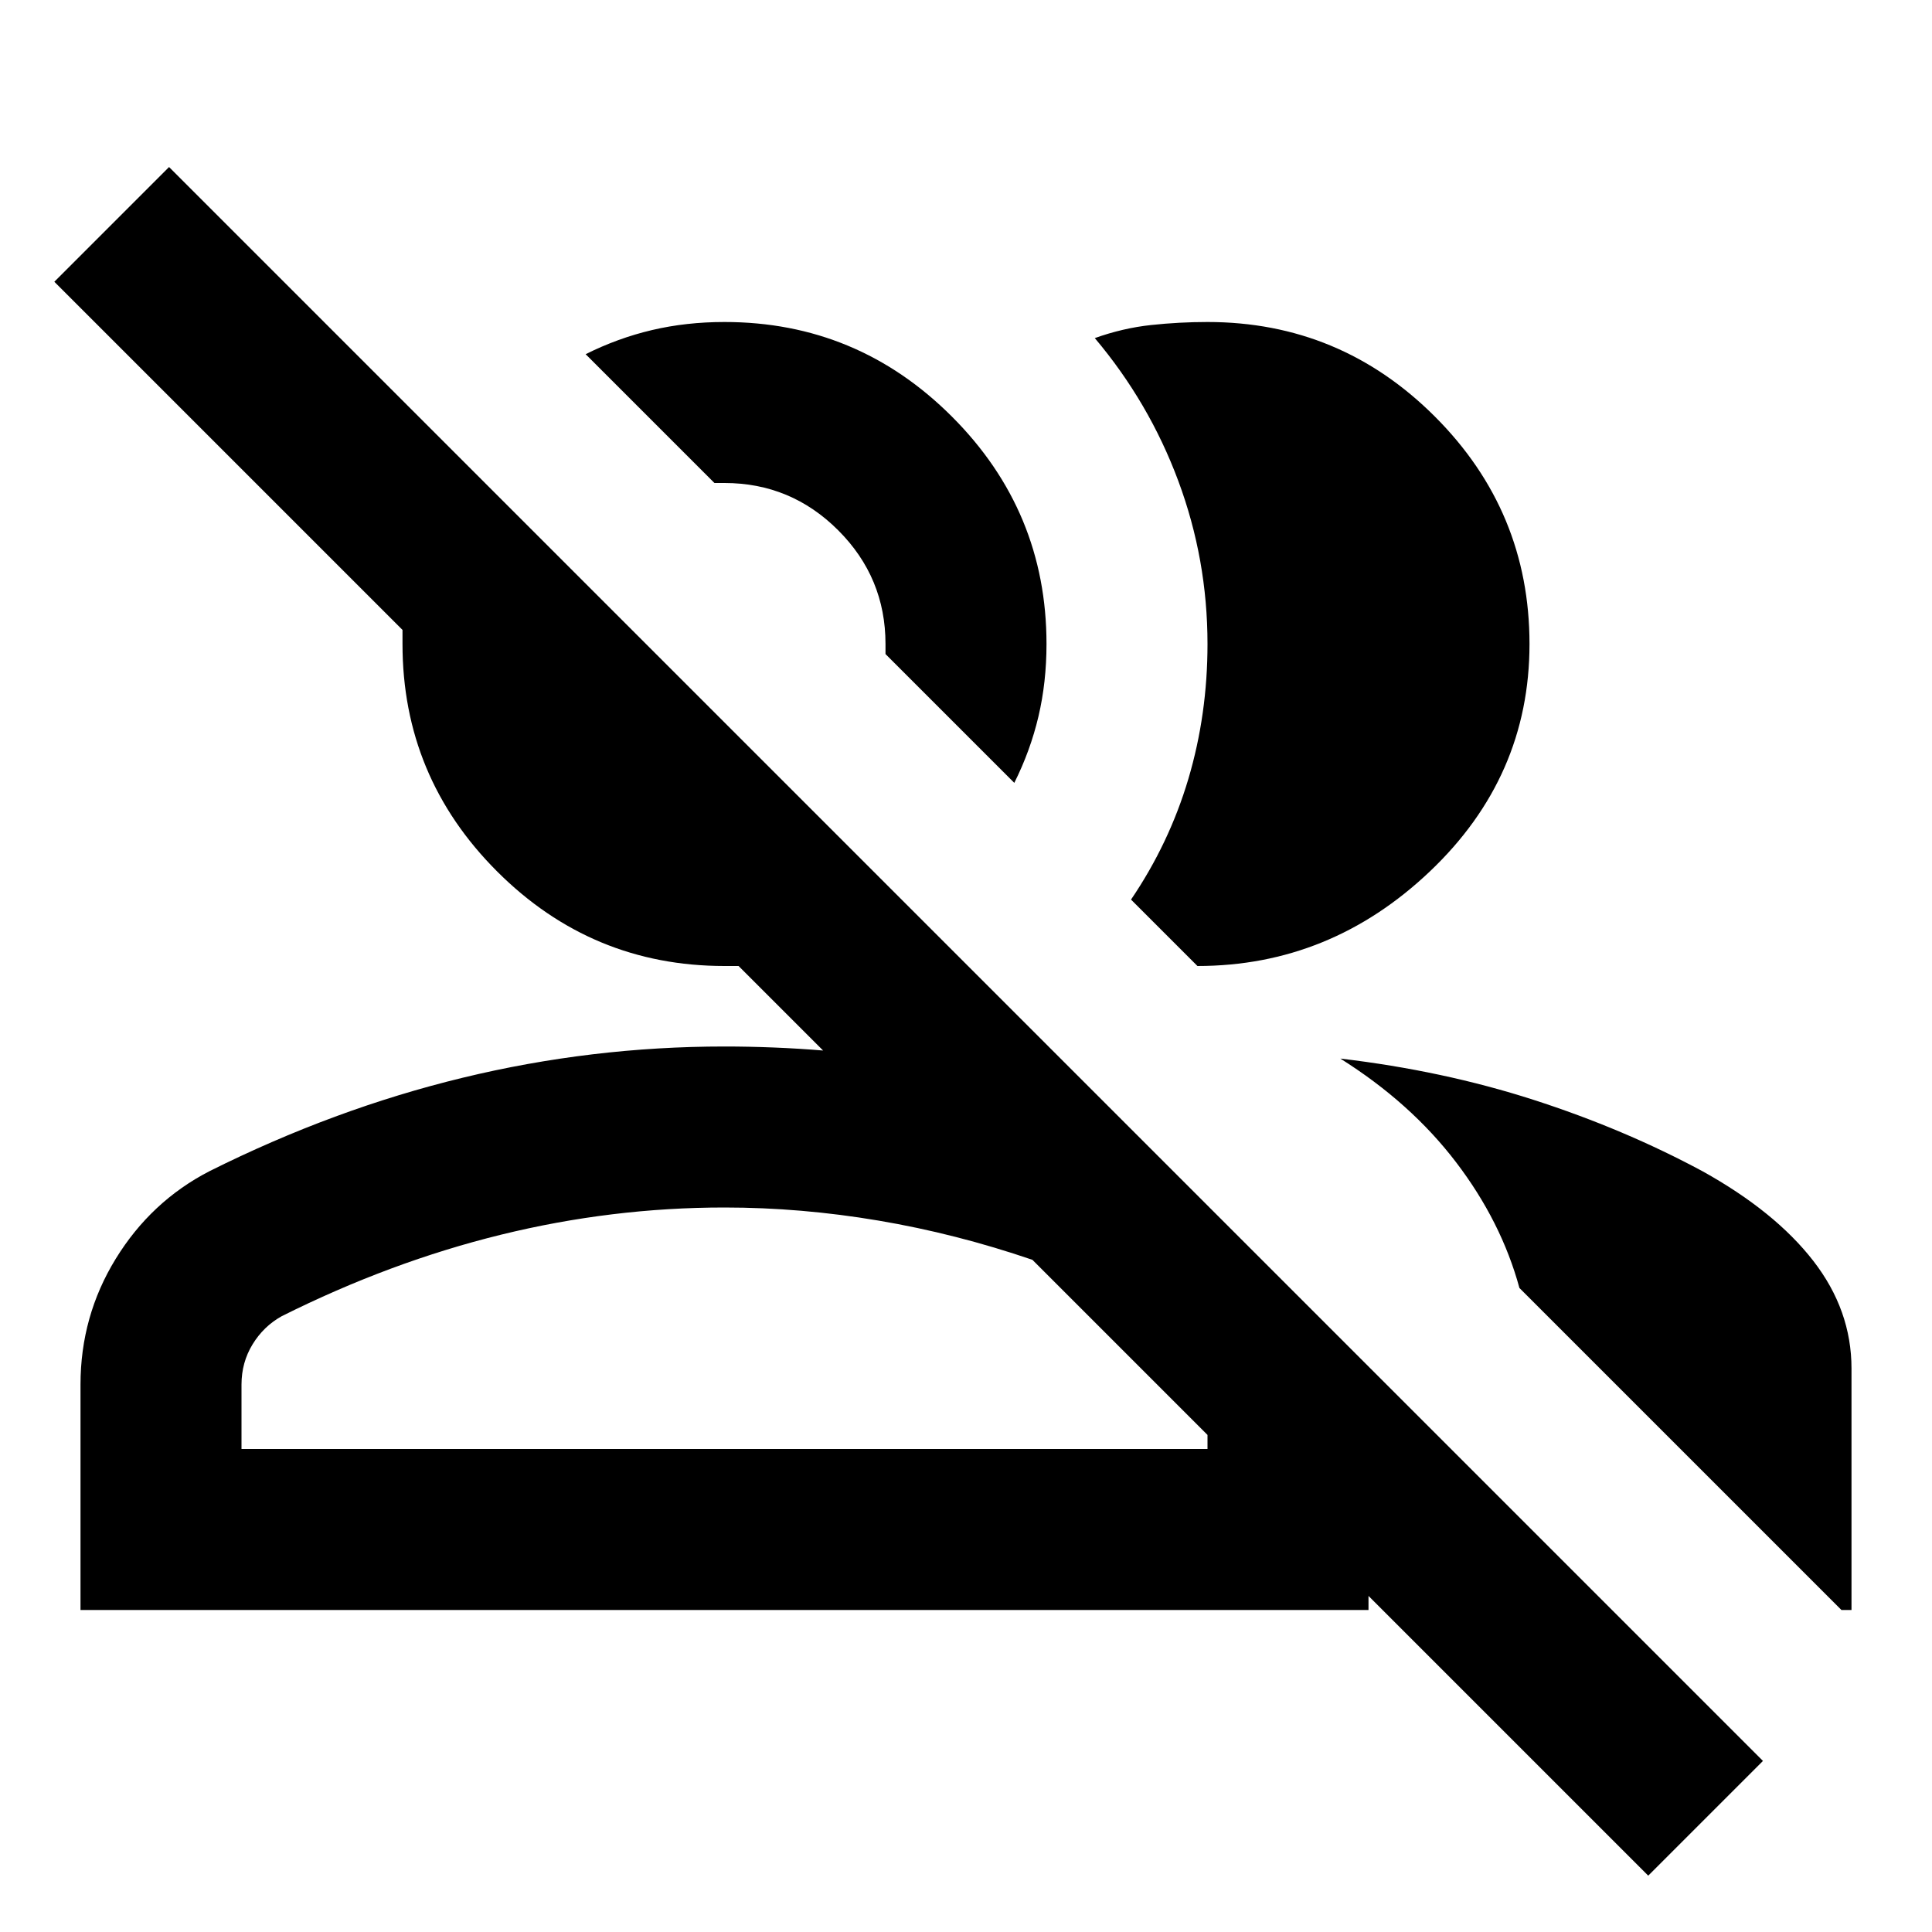
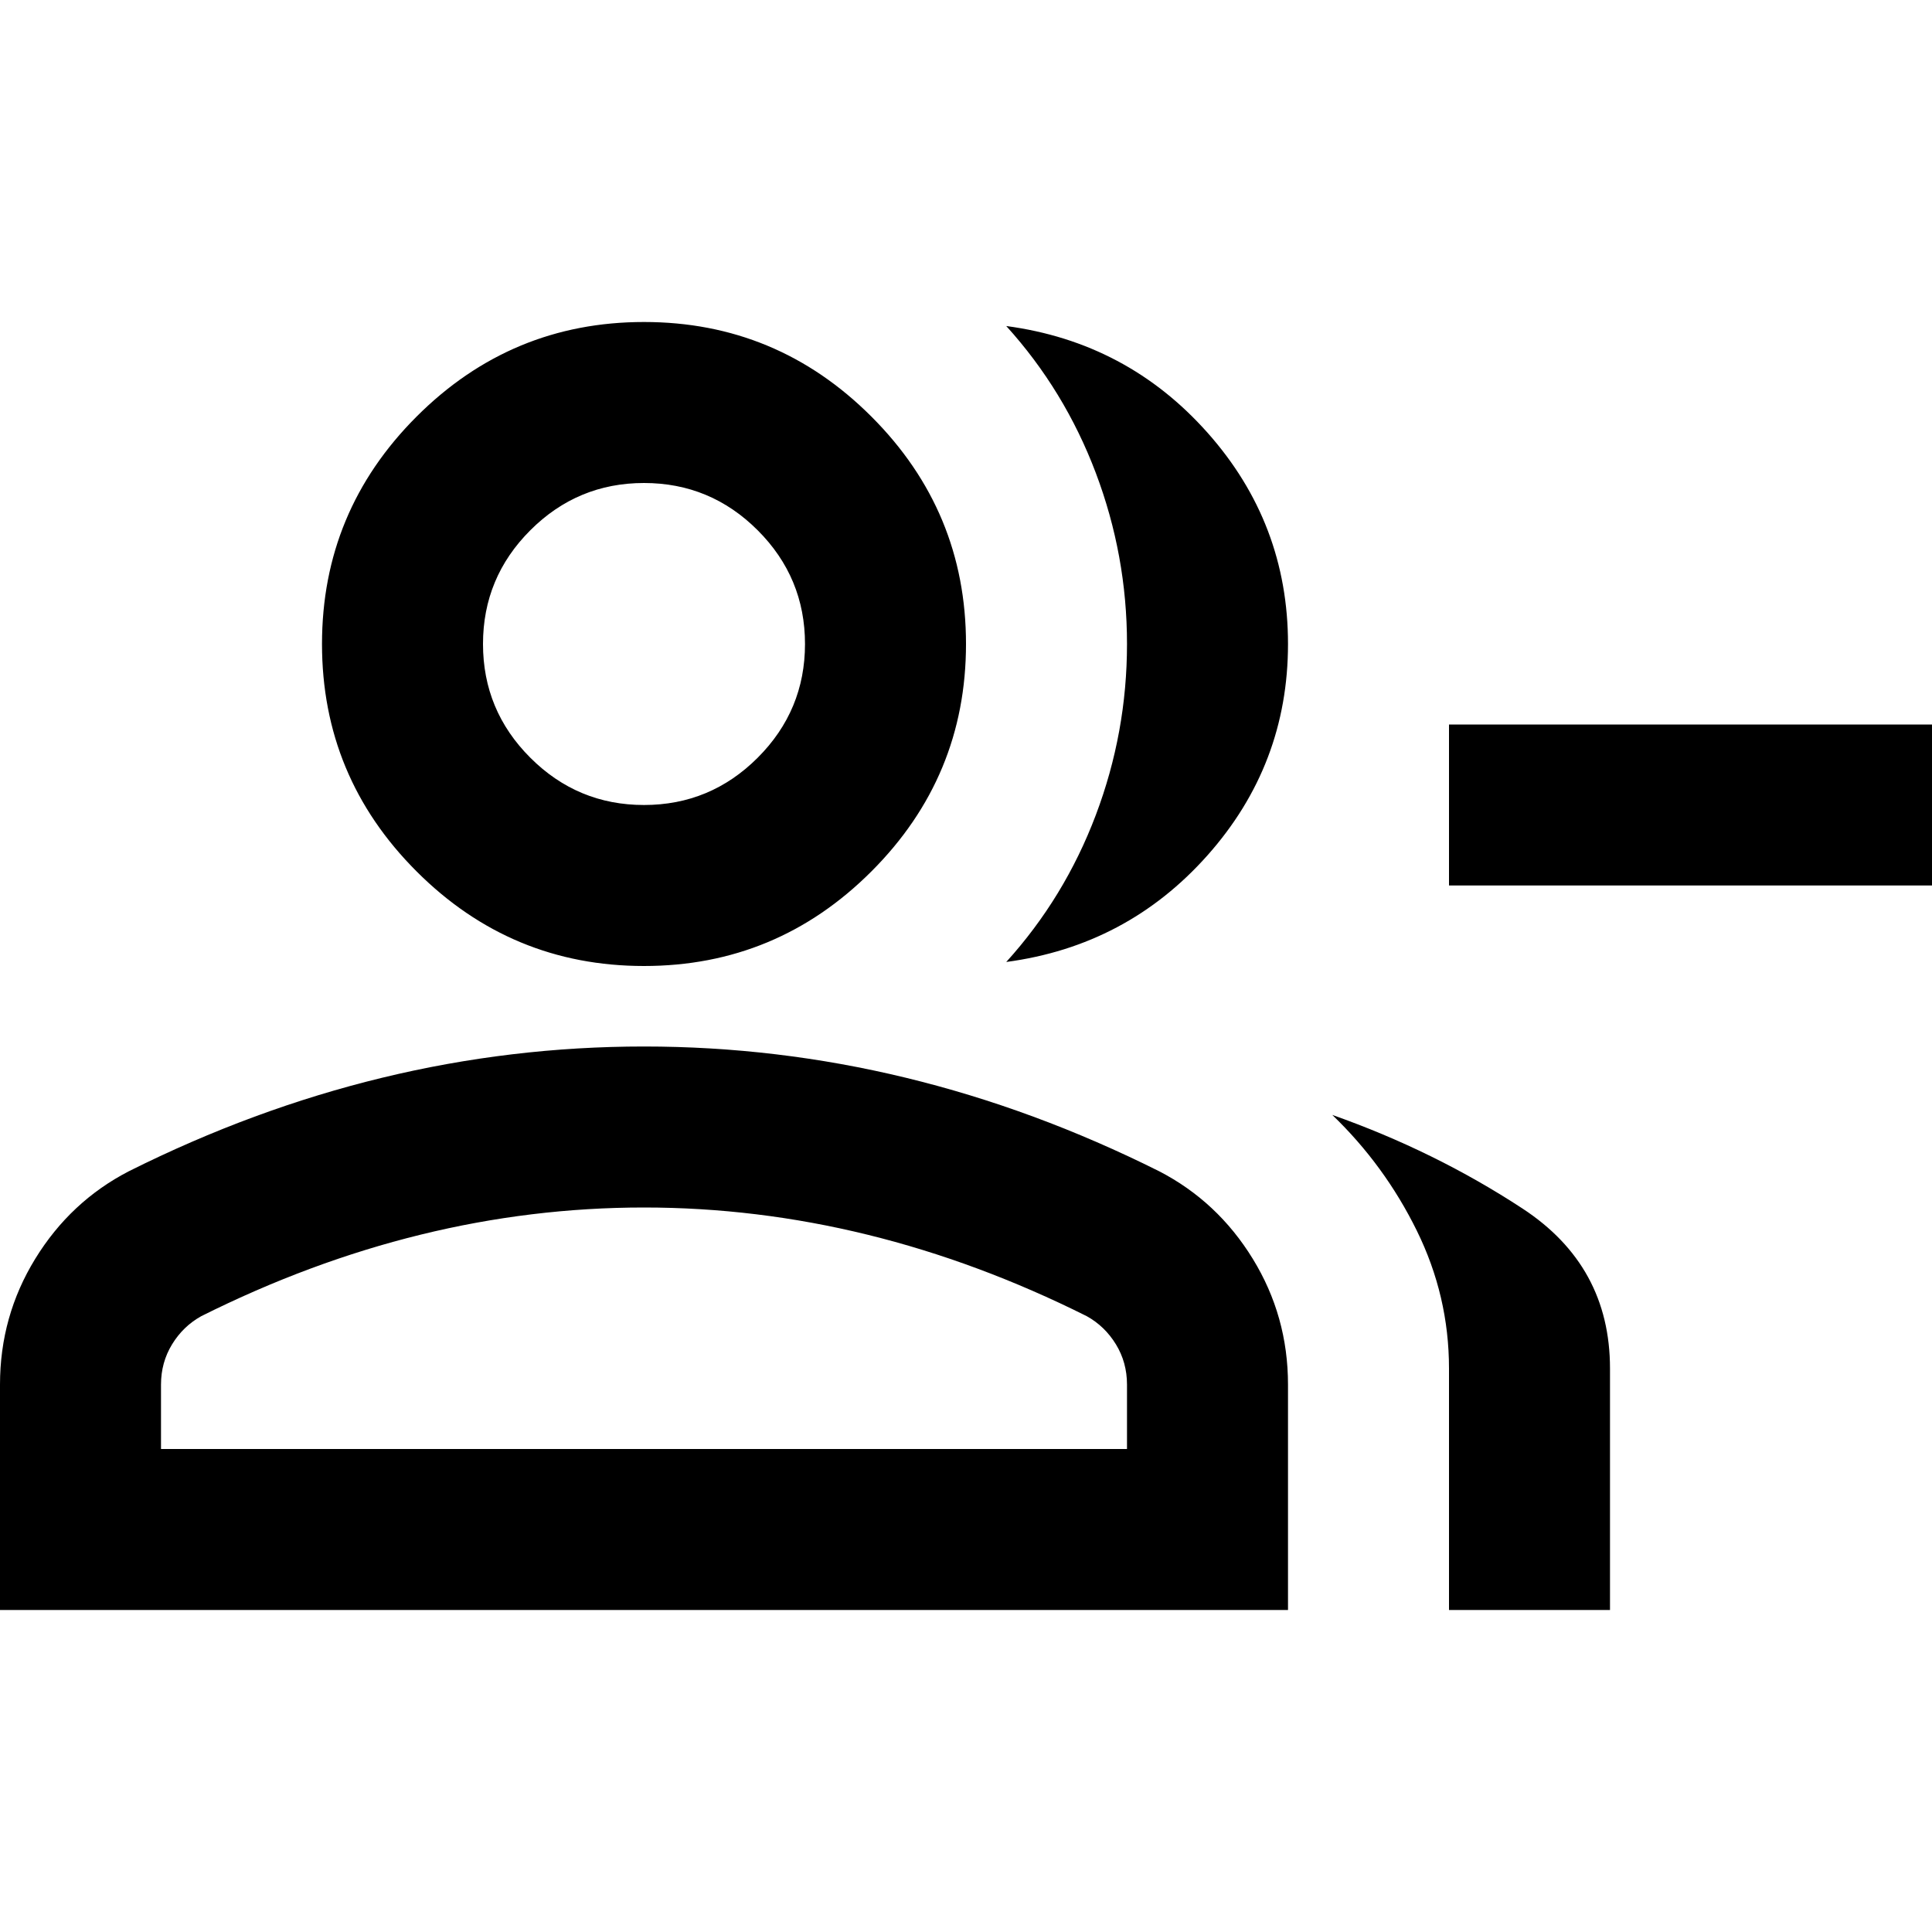
<svg xmlns="http://www.w3.org/2000/svg" viewBox="0 -960 960 960">
-   <path d="M819-28 680-167v7H40v-112q0-34 17.5-62.5T104-378q62-31 126-46.5T360-440q12 0 24.5.5T409-438l-42-42h-7q-66 0-113-47t-47-113v-7L27-820l57-57L876-85l-57 57ZM666-434q51 6 96 20.5t84 35.5q36 20 55 44.5t19 53.5v120h-5L755-320q-9-33-31.5-62.5T666-434Zm-306 74q-56 0-111 13.5T140-306q-9 5-14.5 14t-5.5 20v32h480v-7l-87-87q-38-13-76.5-19.5T360-360Zm202-153q19-28 28.5-60t9.5-67q0-42-14.5-81T544-792q14-5 28-6.5t28-1.5q66 0 113 47t47 113q0 66-49.5 113T595-480l-33-33Zm-58-58-64-64v-5q0-33-23.5-56.5T360-720h-5l-64-64q16-8 33-12t36-4q66 0 113 47t47 113q0 19-4 36t-12 33ZM365-240Zm33-438Z" />
+   <path d="M500-482q29-32 44.5-73t15.5-85q0-44-15.5-85T500-798q60 8 100 53t40 105q0 60-40 105t-100 53Zm220 322v-120q0-36-16-68.5T662-406q51 18 94.5 46.5T800-280v120h-80Zm240-360H720v-80h240v80Zm-640 40q-66 0-113-47t-47-113q0-66 47-113t113-47q66 0 113 47t47 113q0 66-47 113t-113 47ZM0-160v-112q0-34 17.5-62.5T64-378q62-31 126-46.5T320-440q66 0 130 15.5T576-378q29 15 46.5 43.5T640-272v112H0Zm320-400q33 0 56.5-23.5T400-640q0-33-23.5-56.5T320-720q-33 0-56.5 23.5T240-640q0 33 23.5 56.5T320-560ZM80-240h480v-32q0-11-5.5-20T540-306q-54-27-109-40.5T320-360q-56 0-111 13.5T100-306q-9 5-14.5 14T80-272v32Zm240-400Zm0 400Z" />
</svg>
